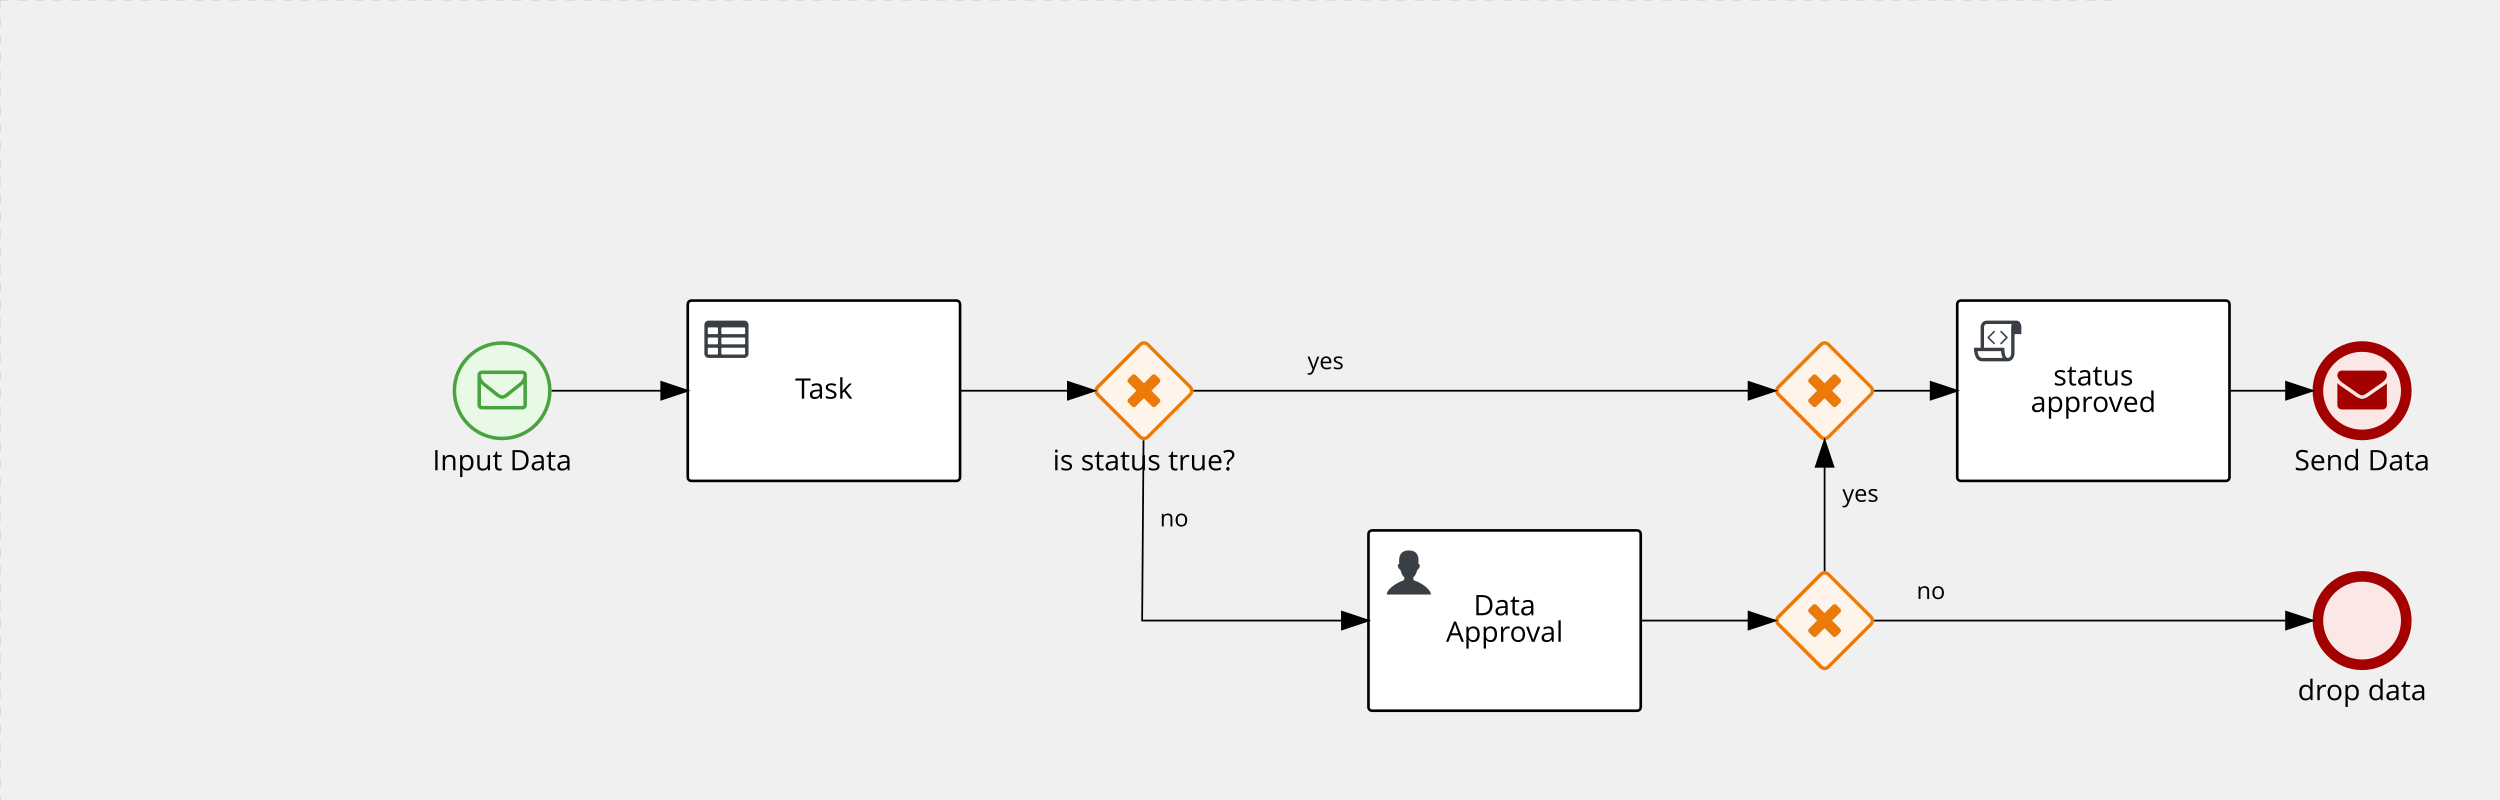
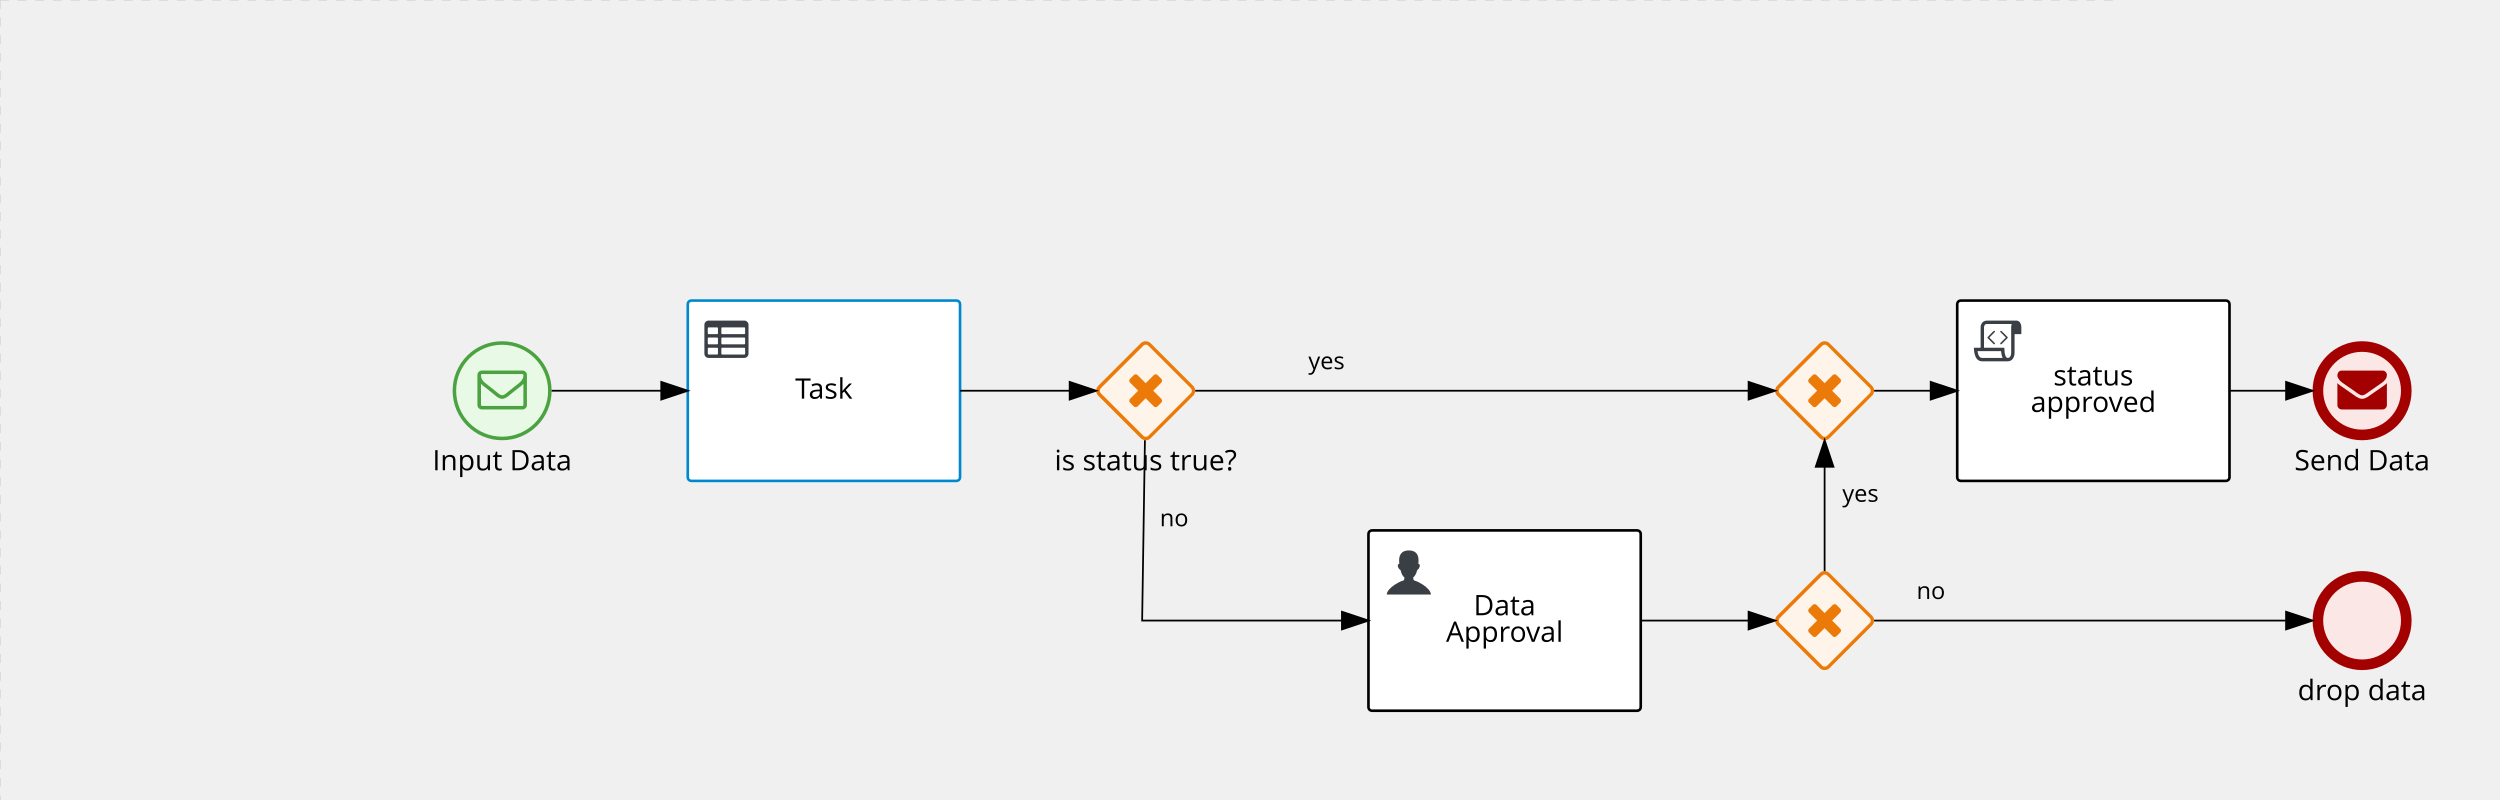
<svg xmlns="http://www.w3.org/2000/svg" version="1.1" width="1414" height="452" viewBox="0 0 1414 452">
  <defs />
  <g transform="matrix(1,0,0,1,0,0)">
    <g>
      <g>
        <g>
          <path fill="none" stroke="#d3d3d3" paint-order="fill stroke markers" d=" M 0 0 L 1200 0" stroke-miterlimit="10" stroke-opacity="0.8" stroke-dasharray="5" />
        </g>
        <g>
          <path fill="none" stroke="#d3d3d3" paint-order="fill stroke markers" d=" M 0 0 L 0 800" stroke-miterlimit="10" stroke-opacity="0.8" stroke-dasharray="5" />
        </g>
      </g>
      <g id="_7FFD2EDB-2AC2-4FF4-8EE3-169E30E03EB8" bpmn2nodeid="_7FFD2EDB-2AC2-4FF4-8EE3-169E30E03EB8" transform="matrix(1,0,0,1,1308,193)">
        <g>
          <path fill="none" stroke="none" />
        </g>
        <g transform="matrix(0.125,0,0,0.125,0,0)">
          <g transform="matrix(1,0,0,1,0,0)">
            <path fill="#fce7e7" stroke="none" id="_7FFD2EDB-2AC2-4FF4-8EE3-169E30E03EB8?shapeType=BACKGROUND" paint-order="stroke fill markers" d=" M 0 0 M 444 224 C 444 263.9 434.2 300.8 414.4 334.5 C 394.7 368.2 368 394.9 334.4 414.5 C 300.8 434.1 263.9 444 224 444 C 184.1 444 147.2 434.2 113.5 414.4 C 79.8 394.7 53.1 368 33.5 334.4 C 13.9 300.8 4 263.9 4 224 C 4 184.1 13.8 147.2 33.6 113.5 C 53.4 79.8 80.1 53.1 113.6 33.5 C 147.1 13.9 184.1 4 224 4 C 263.9 4 300.8 13.8 334.5 33.6 C 368.2 53.4 394.9 80.1 414.5 113.6 C 434.1 147.1 444 184.1 444 224 Z" />
          </g>
          <g>
            <g transform="matrix(1,0,0,1,0,0)">
              <g transform="matrix(1,0,0,1,0,0)">
                <path fill="#a30000" stroke="none" id="_7FFD2EDB-2AC2-4FF4-8EE3-169E30E03EB8?shapeType=BORDER&amp;renderType=FILL" paint-order="stroke fill markers" d=" M 0 0 M 224 0 C 100.3 0 0 100.3 0 224 C 0 347.7 100.3 448 224 448 C 347.7 448 448 347.7 448 224 C 448 100.3 347.7 0 224 0 Z M 0 0 M 224 400 C 126.8 400 48 321.2 48 224 C 48 126.8 126.8 48 224 48 C 321.2 48 400 126.8 400 224 C 400 321.2 321.2 400 224 400 Z" />
              </g>
            </g>
          </g>
          <g>
            <g transform="matrix(1,0,0,1,0,0)">
              <g transform="matrix(1,0,0,1,0,0)">
                <path fill="#a30000" stroke="none" id="_7FFD2EDB-2AC2-4FF4-8EE3-169E30E03EB8_message-throwing" paint-order="stroke fill markers" d=" M 0 0 M 336.2 189.4 L 336.2 288.7 C 336.2 294.2 334.3 298.9 330.3 302.8 C 326.4 306.7 321.7 308.7 316.2 308.7 L 132.2 308.7 C 126.7 308.7 122 306.7 118.1 302.8 C 114.2 298.9 112.2 294.2 112.2 288.7 L 112.2 189.4 C 115.9 193.5 120.1 197.1 124.8 200.3 C 155 220.8 175.7 235.2 186.9 243.4 C 191.7 246.9 195.5 249.6 198.5 251.6 C 201.4 253.5 205.4 255.5 210.3 257.6 C 215.2 259.7 219.8 260.7 224.1 260.7 L 224.3 260.7 C 228.5 260.7 233.1 259.7 238.1 257.6 C 243 255.5 247 253.5 249.9 251.6 C 252.8 249.7 256.7 246.9 261.5 243.4 C 275.6 233.2 296.4 218.8 323.7 200.3 C 328.5 197.1 332.6 193.4 336.2 189.4 Z M 0 0 M 336.2 152.7 C 336.2 159.3 334.2 165.6 330.1 171.6 C 326.1 177.6 321 182.7 314.9 187 C 283.5 208.8 264 222.3 256.4 227.6 C 255.6 228.2 253.8 229.4 251.1 231.4 C 248.4 233.4 246.2 235 244.3 236.2 C 242.4 237.4 240.4 238.8 237.8 240.3 C 235.2 241.8 232.9 242.9 230.6 243.7 C 228.3 244.5 226.2 244.8 224.4 244.8 L 224.2 244.8 C 222.3 244.8 220.2 244.4 218 243.7 C 215.8 243 213.3 241.8 210.8 240.3 C 208.2 238.8 206.1 237.4 204.3 236.2 C 202.5 235 200.2 233.4 197.5 231.4 C 194.8 229.4 193 228.2 192.2 227.6 C 184.6 222.3 173.7 214.7 159.4 204.8 C 145.1 194.9 136.6 189 133.8 187 C 128.6 183.5 123.7 178.7 119.2 172.6 C 114.7 166.5 112.3 160.8 112.3 155.5 C 112.3 149 114.1 143.6 117.5 139.3 C 120.9 135 125.9 132.8 132.3 132.8 L 316.3 132.8 C 321.7 132.8 326.4 134.7 330.4 138.7 C 334.2 142.6 336.2 147.2 336.2 152.7 Z" />
              </g>
            </g>
          </g>
        </g>
        <g transform="matrix(1,0,0,1,-10.32422,61)">
          <text fill="#000000" stroke="none" font-family="Open Sans" font-size="12pt" font-style="normal" font-weight="normal" text-decoration="normal" x="38.324" y="12" text-anchor="middle" dominant-baseline="alphabetic">Send Data</text>
        </g>
      </g>
      <g id="_F30F47C3-E1B0-42D3-9EDE-53A239567639" bpmn2nodeid="_F30F47C3-E1B0-42D3-9EDE-53A239567639" transform="matrix(1,0,0,1,1308,323)">
        <g>
          <path fill="none" stroke="none" />
        </g>
        <g transform="matrix(0.125,0,0,0.125,0,0)">
          <g transform="matrix(1,0,0,1,0,0)">
            <path fill="#fce7e7" stroke="none" id="_F30F47C3-E1B0-42D3-9EDE-53A239567639?shapeType=BACKGROUND" paint-order="stroke fill markers" d=" M 0 0 M 444 224 C 444 263.9 434.2 300.8 414.4 334.5 C 394.7 368.2 368 394.9 334.4 414.5 C 300.8 434.1 263.9 444 224 444 C 184.1 444 147.2 434.2 113.5 414.4 C 79.8 394.7 53.1 368 33.5 334.4 C 13.9 300.8 4 263.9 4 224 C 4 184.1 13.8 147.2 33.6 113.5 C 53.4 79.8 80.1 53.1 113.6 33.5 C 147.1 13.9 184.1 4 224 4 C 263.9 4 300.8 13.8 334.5 33.6 C 368.2 53.4 394.9 80.1 414.5 113.6 C 434.1 147.1 444 184.1 444 224 Z" />
          </g>
          <g>
            <g transform="matrix(1,0,0,1,0,0)">
              <g transform="matrix(1,0,0,1,0,0)">
                <path fill="#a30000" stroke="none" id="_F30F47C3-E1B0-42D3-9EDE-53A239567639?shapeType=BORDER&amp;renderType=FILL" paint-order="stroke fill markers" d=" M 0 0 M 224 0 C 100.3 0 0 100.3 0 224 C 0 347.7 100.3 448 224 448 C 347.7 448 448 347.7 448 224 C 448 100.3 347.7 0 224 0 Z M 0 0 M 224 400 C 126.8 400 48 321.2 48 224 C 48 126.8 126.8 48 224 48 C 321.2 48 400 126.8 400 224 C 400 321.2 321.2 400 224 400 Z" />
              </g>
            </g>
          </g>
        </g>
        <g transform="matrix(1,0,0,1,-8.445312,61)">
          <text fill="#000000" stroke="none" font-family="Open Sans" font-size="12pt" font-style="normal" font-weight="normal" text-decoration="normal" x="36.445" y="12" text-anchor="middle" dominant-baseline="alphabetic">drop data</text>
        </g>
      </g>
      <g id="_0ACCCE7A-A15A-4C5A-BFE4-BED9DDA628DF" bpmn2nodeid="_0ACCCE7A-A15A-4C5A-BFE4-BED9DDA628DF" transform="matrix(1,0,0,1,774,300)">
        <g>
          <path fill="none" stroke="none" />
        </g>
        <g transform="matrix(1,0,0,1,0,0)">
          <path fill="#ffffff" stroke="none" id="_0ACCCE7A-A15A-4C5A-BFE4-BED9DDA628DF?shapeType=BACKGROUND" paint-order="stroke fill markers" d=" M 2 0 L 152 0 L 152 0 A 2 2 0 0 1 154 2 L 154 100 L 154 100 A 2 2 0 0 1 152 102 L 2 102 L 2 102 A 2 2 0 0 1 0 100 L 0 2 L 0 2 A 2 2 0 0 1 2 0 Z" />
        </g>
        <g transform="matrix(1,0,0,1,0,0)">
          <path fill="none" stroke="#000000" id="_0ACCCE7A-A15A-4C5A-BFE4-BED9DDA628DF?shapeType=BORDER&amp;renderType=STROKE" paint-order="fill stroke markers" d=" M 2 0 L 152 0 L 152 0 A 2 2 0 0 1 154 2 L 154 100 L 154 100 A 2 2 0 0 1 152 102 L 2 102 L 2 102 A 2 2 0 0 1 0 100 L 0 2 L 0 2 A 2 2 0 0 1 2 0 Z" stroke-miterlimit="10" stroke-width="1.5" stroke-dasharray="" />
        </g>
        <g>
          <g transform="matrix(0.06,0,0,0.06,9.4,9.4)">
            <g transform="matrix(1,0,0,1,0,0)">
              <path fill="#393f44" stroke="none" id="_0ACCCE7A-A15A-4C5A-BFE4-BED9DDA628DF_task__LCUW__0RHb" paint-order="stroke fill markers" d=" M 0 0 M 16 445.21 C 16 440.869 18.784 431.129 22.001 424.217 C 35.768 394.64 77.283 359.28 129 333.084 C 144.516 325.224 157.347 319.964 167.807 317.174 C 171.932 316.074 175.729 314.414 176.525 313.363 C 178.894 310.234 180.914 302.908 181.727 294.5 L 182.5 286.5 L 178.507 283.455 C 166.303 274.146 154.284 251.678 148.04 226.5 C 145.611 216.707 145.056 215.462 142.984 215.158 C 141.703 214.97 138.083 212.243 134.939 209.099 C 123.233 197.393 116.891 177.376 121.44 166.49 C 123.002 162.751 128.155 159.01 131.75 159.004 C 134.448 159 134.471 158.603 132.914 138.788 C 130.927 113.496 134.279 92.265 143.132 74.076 C 152.232 55.38 167.569 42.882 189.049 36.66 C 210.203 30.532 237.797 30.532 258.951 36.66 C 300.042 48.563 318.958 83.806 314.955 141 C 314.32 150.075 313.624 157.788 313.409 158.14 C 313.194 158.493 314.575 159.073 316.479 159.43 C 328.929 161.766 330.986 177.018 321.496 196.621 C 316.903 206.109 309.357 214.508 304.817 215.185 C 303.023 215.453 302.293 217.146 299.943 226.5 C 296.659 239.567 294.474 245.305 287.948 257.995 C 282.491 268.606 273.035 281.109 268.108 284.229 L 264.871 286.278 L 265.518 292.889 C 266.345 301.33 268.639 309.871 270.877 312.837 C 272.067 314.415 275.002 315.79 280.063 317.139 C 291.069 320.075 303.617 325.274 321 334.102 C 369.815 358.891 410.848 393.758 425.032 422.5 C 429.07 430.682 432 440.232 432 445.21 L 432 448 L 224 448 L 16 448 L 16 445.21 Z" />
            </g>
          </g>
        </g>
        <g transform="matrix(1,0,0,1,4.04,13.68)">
          <g transform="matrix(0.04,0,0,0.04,63.36,69.12)">
            <g transform="matrix(1,0,0,1,0,0)">
              <path fill="none" stroke="none" />
            </g>
            <g transform="matrix(1,0,0,1,0,0)">
              <path fill="none" stroke="none" />
            </g>
          </g>
        </g>
        <g transform="matrix(1,0,0,1,43.875,36)">
          <text fill="#000000" stroke="none" font-family="Open Sans" font-size="12pt" font-style="normal" font-weight="normal" text-decoration="normal" x="33.125" y="12" text-anchor="middle" dominant-baseline="alphabetic">   Data    </text>
          <text fill="#000000" stroke="none" font-family="Open Sans" font-size="12pt" font-style="normal" font-weight="normal" text-decoration="normal" x="33.125" y="27" text-anchor="middle" dominant-baseline="alphabetic">Approval</text>
        </g>
      </g>
      <g id="_4BA3E42C-8503-43E8-83EB-BC263C9DB116" bpmn2nodeid="_4BA3E42C-8503-43E8-83EB-BC263C9DB116" transform="matrix(1,0,0,1,1004,193)">
        <g>
          <path fill="none" stroke="none" />
        </g>
        <g transform="matrix(0.125,0,0,0.125,0,0)">
          <g transform="matrix(1,0,0,1,0,0)">
            <path fill="#fef4ea" stroke="none" id="_4BA3E42C-8503-43E8-83EB-BC263C9DB116?shapeType=BACKGROUND" paint-order="stroke fill markers" d=" M 0 0 M 224.4 4.3 C 216.4 4.3 208.4 7.3 202.3 13.4 L 13.5 202.2 C 1.3 214.4 1.3 234.2 13.5 246.4 L 202.2 435.1 C 208.3 441.2 216.4 444.2 224.3 444.2 C 232.2 444.2 240.3 441.2 246.4 435.1 L 435.1 246.4 C 447.3 234.2 447.3 214.4 435.1 202.2 L 246.5 13.4 C 240.4 7.3 232.4 4.3 224.4 4.3 L 224.4 4.3 Z" />
          </g>
          <g>
            <g transform="matrix(1,0,0,1,0,0)">
              <g transform="matrix(1,0,0,1,0,0)">
                <path fill="#ec7a08" stroke="none" id="_4BA3E42C-8503-43E8-83EB-BC263C9DB116?shapeType=BORDER&amp;renderType=FILL" paint-order="stroke fill markers" d=" M 0 0 M 20.8 212.7 L 213.3 20.2 C 219.6 13.9 229.7 13.9 235.9 20.2 L 428.4 212.7 C 434.7 219 434.7 229.1 428.4 235.3 L 235.9 427.8 C 229.6 434.1 219.5 434.1 213.3 427.8 L 20.8 235.3 C 14.5 229.1 14.5 218.9 20.8 212.7 L 20.8 212.7 Z M 0 0 M 0 224 C 0 232.1 3.1 240.3 9.3 246.5 L 201.5 438.7 C 213.9 451.1 234.1 451.1 246.5 438.7 L 438.7 246.5 C 444.9 240.3 448 232.1 448 224 C 448 215.9 444.9 207.7 438.7 201.5 L 246.5 9.3 C 234.1 -3.1 213.9 -3.1 201.5 9.3 L 9.3 201.5 C 3.1 207.7 0 215.9 0 224 L 0 224 Z" />
              </g>
            </g>
          </g>
          <g>
            <g transform="matrix(1,0,0,1,0,0)">
              <g transform="matrix(1,0,0,1,0,0)">
                <path fill="#ec7a08" stroke="none" id="_4BA3E42C-8503-43E8-83EB-BC263C9DB116_exclusive" paint-order="stroke fill markers" d=" M 0 0 M 298.2 269.2 C 298.2 272.6 297.1 275.3 294.7 277.7 L 277.7 294.7 C 275.3 297.1 272.6 298.2 269.2 298.2 C 265.8 298.2 263.1 297.1 260.7 294.7 L 224 258 L 187.2 294.8 C 184.8 297.2 182.1 298.3 178.7 298.3 C 175.3 298.3 172.6 297.2 170.2 294.8 L 153.2 277.8 C 150.8 275.4 149.7 272.7 149.7 269.3 C 149.7 265.9 150.8 263.2 153.2 260.8 L 190 224 L 153.2 187.2 C 150.8 184.8 149.7 182 149.7 178.7 C 149.7 175.3 150.8 172.5 153.2 170.2 L 170.2 153.2 C 172.6 150.8 175.3 149.7 178.7 149.7 C 182.1 149.7 184.8 150.8 187.2 153.2 L 224 190 L 260.8 153.2 C 263.2 150.8 265.9 149.7 269.3 149.7 C 272.7 149.7 275.4 150.8 277.8 153.2 L 294.8 170.2 C 297.2 172.5 298.3 175.3 298.3 178.7 C 298.3 182 297.2 184.8 294.8 187.2 L 258 224 L 294.8 260.8 C 297.1 263.1 298.2 265.9 298.2 269.2 Z" />
              </g>
            </g>
          </g>
        </g>
        <g transform="matrix(1,0,0,1,28,61)" />
      </g>
-       <g id="_7D714BE1-FDC6-4D45-9A14-10B752330191" bpmn2nodeid="_7D714BE1-FDC6-4D45-9A14-10B752330191" transform="matrix(1,0,0,1,619,193)">
-         <g>
-           <path fill="none" stroke="none" />
-         </g>
-         <g transform="matrix(0.125,0,0,0.125,0,0)">
-           <g transform="matrix(1,0,0,1,0,0)">
-             <path fill="#fef4ea" stroke="none" id="_7D714BE1-FDC6-4D45-9A14-10B752330191?shapeType=BACKGROUND" paint-order="stroke fill markers" d=" M 0 0 M 224.4 4.3 C 216.4 4.3 208.4 7.3 202.3 13.4 L 13.5 202.2 C 1.3 214.4 1.3 234.2 13.5 246.4 L 202.2 435.1 C 208.3 441.2 216.4 444.2 224.3 444.2 C 232.2 444.2 240.3 441.2 246.4 435.1 L 435.1 246.4 C 447.3 234.2 447.3 214.4 435.1 202.2 L 246.5 13.4 C 240.4 7.3 232.4 4.3 224.4 4.3 L 224.4 4.3 Z" />
-           </g>
-           <g>
-             <g transform="matrix(1,0,0,1,0,0)">
-               <g transform="matrix(1,0,0,1,0,0)">
-                 <path fill="#ec7a08" stroke="none" id="_7D714BE1-FDC6-4D45-9A14-10B752330191?shapeType=BORDER&amp;renderType=FILL" paint-order="stroke fill markers" d=" M 0 0 M 20.8 212.7 L 213.3 20.2 C 219.6 13.9 229.7 13.9 235.9 20.2 L 428.4 212.7 C 434.7 219 434.7 229.1 428.4 235.3 L 235.9 427.8 C 229.6 434.1 219.5 434.1 213.3 427.8 L 20.8 235.3 C 14.5 229.1 14.5 218.9 20.8 212.7 L 20.8 212.7 Z M 0 0 M 0 224 C 0 232.1 3.1 240.3 9.3 246.5 L 201.5 438.7 C 213.9 451.1 234.1 451.1 246.5 438.7 L 438.7 246.5 C 444.9 240.3 448 232.1 448 224 C 448 215.9 444.9 207.7 438.7 201.5 L 246.5 9.3 C 234.1 -3.1 213.9 -3.1 201.5 9.3 L 9.3 201.5 C 3.1 207.7 0 215.9 0 224 L 0 224 Z" />
-               </g>
-             </g>
-           </g>
-           <g>
-             <g transform="matrix(1,0,0,1,0,0)">
-               <g transform="matrix(1,0,0,1,0,0)">
-                 <path fill="#ec7a08" stroke="none" id="_7D714BE1-FDC6-4D45-9A14-10B752330191_exclusive" paint-order="stroke fill markers" d=" M 0 0 M 298.2 269.2 C 298.2 272.6 297.1 275.3 294.7 277.7 L 277.7 294.7 C 275.3 297.1 272.6 298.2 269.2 298.2 C 265.8 298.2 263.1 297.1 260.7 294.7 L 224 258 L 187.2 294.8 C 184.8 297.2 182.1 298.3 178.7 298.3 C 175.3 298.3 172.6 297.2 170.2 294.8 L 153.2 277.8 C 150.8 275.4 149.7 272.7 149.7 269.3 C 149.7 265.9 150.8 263.2 153.2 260.8 L 190 224 L 153.2 187.2 C 150.8 184.8 149.7 182 149.7 178.7 C 149.7 175.3 150.8 172.5 153.2 170.2 L 170.2 153.2 C 172.6 150.8 175.3 149.7 178.7 149.7 C 182.1 149.7 184.8 150.8 187.2 153.2 L 224 190 L 260.8 153.2 C 263.2 150.8 265.9 149.7 269.3 149.7 C 272.7 149.7 275.4 150.8 277.8 153.2 L 294.8 170.2 C 297.2 172.5 298.3 175.3 298.3 178.7 C 298.3 182 297.2 184.8 294.8 187.2 L 258 224 L 294.8 260.8 C 297.1 263.1 298.2 265.9 298.2 269.2 Z" />
-               </g>
-             </g>
-           </g>
-         </g>
-         <g transform="matrix(1,0,0,1,-23.55859,61)">
-           <text fill="#000000" stroke="none" font-family="Open Sans" font-size="12pt" font-style="normal" font-weight="normal" text-decoration="normal" x="51.559" y="12" text-anchor="middle" dominant-baseline="alphabetic">is status true?</text>
-         </g>
-       </g>
      <g id="_3F016D47-5B7A-47CF-A874-85C35C5CE3A6" bpmn2nodeid="_3F016D47-5B7A-47CF-A874-85C35C5CE3A6" transform="matrix(1,0,0,1,256,193)">
        <g>
          <path fill="none" stroke="none" />
        </g>
        <g transform="matrix(0.125,0,0,0.125,0,0)">
          <g transform="matrix(1,0,0,1,0,0)">
            <path fill="#e8fae6" stroke="none" id="_3F016D47-5B7A-47CF-A874-85C35C5CE3A6?shapeType=BACKGROUND" paint-order="stroke fill markers" d=" M 0 0 M 444 224 C 444 263.9 434.2 300.8 414.4 334.5 C 394.7 368.2 368 394.9 334.4 414.5 C 300.8 434.1 263.9 444 224 444 C 184.1 444 147.2 434.2 113.5 414.4 C 79.8 394.7 53.1 368 33.5 334.4 C 13.9 300.8 4 263.9 4 224 C 4 184.1 13.8 147.2 33.6 113.5 C 53.4 79.8 80.1 53.1 113.6 33.5 C 147.1 13.9 184.1 4 224 4 C 263.9 4 300.8 13.8 334.5 33.6 C 368.2 53.4 394.9 80.1 414.5 113.6 C 434.1 147.1 444 184.1 444 224 Z" />
          </g>
          <g>
            <g transform="matrix(1,0,0,1,0,0)">
              <g transform="matrix(1,0,0,1,0,0)">
                <path fill="#4aa241" stroke="none" id="_3F016D47-5B7A-47CF-A874-85C35C5CE3A6?shapeType=BORDER&amp;renderType=FILL" paint-order="stroke fill markers" d=" M 0 0 M 224 0 C 100.3 0 0 100.3 0 224 C 0 347.7 100.3 448 224 448 C 347.7 448 448 347.7 448 224 C 448 100.3 347.7 0 224 0 Z M 0 0 M 224 432 C 109.1 432 16 338.9 16 224 C 16 109.1 109.1 16 224 16 C 338.9 16 432 109.1 432 224 C 432 338.9 338.9 432 224 432 Z" />
              </g>
            </g>
          </g>
          <g>
            <g transform="matrix(1,0,0,1,0,0)">
              <g transform="matrix(1,0,0,1,0,0)">
                <path fill="#4aa241" stroke="none" id="_3F016D47-5B7A-47CF-A874-85C35C5CE3A6_message-catching" paint-order="stroke fill markers" d=" M 0 0 M 320.2 288.7 L 320.2 192.7 C 317.6 195.7 314.7 198.5 311.6 200.9 C 289.2 218.1 271.5 232.1 258.4 243.1 C 254.2 246.7 250.7 249.5 248 251.5 C 245.3 253.5 241.8 255.5 237.2 257.6 C 232.6 259.7 228.4 260.7 224.4 260.7 L 224.2 260.7 C 220.2 260.7 216 259.7 211.4 257.6 C 206.8 255.5 203.2 253.5 200.6 251.5 C 197.9 249.5 194.5 246.7 190.2 243.1 C 177.1 232.1 159.3 218 137 200.9 C 133.9 198.4 131.1 195.7 128.4 192.7 L 128.4 288.7 C 128.4 289.8 128.8 290.7 129.6 291.5 C 130.4 292.3 131.4 292.7 132.4 292.7 L 316.4 292.7 C 317.5 292.7 318.4 292.3 319.2 291.5 C 319.9 290.7 320.2 289.8 320.2 288.7 Z M 0 0 M 320.2 152.7 C 320.2 151.6 319.8 150.7 319 149.9 C 318.2 149.1 317.3 148.7 316.2 148.7 L 316.2 148.7 L 132.2 148.7 C 131.1 148.7 130.2 149.1 129.4 149.9 C 128.6 150.7 128.2 151.6 128.2 152.7 C 128.2 166.7 134.3 178.5 146.6 188.2 C 162.7 200.9 179.4 214.1 196.7 227.8 C 197.2 228.2 198.6 229.5 201.1 231.5 C 203.6 233.6 205.5 235.1 206.9 236.2 C 208.3 237.3 210.1 238.6 212.5 240.1 C 214.9 241.6 216.9 242.8 218.8 243.5 C 220.7 244.3 222.5 244.6 224.2 244.6 L 224.4 244.6 C 226 244.6 227.8 244.2 229.8 243.5 C 231.8 242.8 233.8 241.6 236.1 240.1 C 238.4 238.6 240.3 237.2 241.7 236.2 C 243.1 235.1 245.1 233.6 247.5 231.5 C 249.9 229.4 251.4 228.3 251.9 227.8 C 269.3 214 285.9 200.9 302 188.2 C 306.5 184.6 310.7 179.8 314.6 173.7 C 318.5 167.7 320.4 162.2 320.4 157.3 L 320.4 154.2 L 320.4 152.7 Z M 0 0 M 336.2 152.7 L 336.2 288.7 C 336.2 294.2 334.3 298.9 330.3 302.8 C 326.4 306.7 321.7 308.7 316.2 308.7 L 132.2 308.7 C 126.7 308.7 122 306.7 118.1 302.8 C 114.2 298.9 112.2 294.2 112.2 288.7 L 112.2 152.7 C 112.2 147.2 114.2 142.5 118.1 138.6 C 122 134.7 126.7 132.7 132.2 132.7 L 316.2 132.7 C 321.7 132.7 326.4 134.6 330.3 138.6 C 334.2 142.6 336.2 147.2 336.2 152.7 Z" />
              </g>
            </g>
          </g>
        </g>
        <g transform="matrix(1,0,0,1,-11.41016,61)">
          <text fill="#000000" stroke="none" font-family="Open Sans" font-size="12pt" font-style="normal" font-weight="normal" text-decoration="normal" x="39.41" y="12" text-anchor="middle" dominant-baseline="alphabetic">Input Data</text>
        </g>
      </g>
      <g id="_C95500E9-4D2B-4964-830D-E5BC28714505" bpmn2nodeid="_C95500E9-4D2B-4964-830D-E5BC28714505" transform="matrix(1,0,0,1,1004,323)">
        <g>
          <path fill="none" stroke="none" />
        </g>
        <g transform="matrix(0.125,0,0,0.125,0,0)">
          <g transform="matrix(1,0,0,1,0,0)">
            <path fill="#fef4ea" stroke="none" id="_C95500E9-4D2B-4964-830D-E5BC28714505?shapeType=BACKGROUND" paint-order="stroke fill markers" d=" M 0 0 M 224.4 4.3 C 216.4 4.3 208.4 7.3 202.3 13.4 L 13.5 202.2 C 1.3 214.4 1.3 234.2 13.5 246.4 L 202.2 435.1 C 208.3 441.2 216.4 444.2 224.3 444.2 C 232.2 444.2 240.3 441.2 246.4 435.1 L 435.1 246.4 C 447.3 234.2 447.3 214.4 435.1 202.2 L 246.5 13.4 C 240.4 7.3 232.4 4.3 224.4 4.3 L 224.4 4.3 Z" />
          </g>
          <g>
            <g transform="matrix(1,0,0,1,0,0)">
              <g transform="matrix(1,0,0,1,0,0)">
                <path fill="#ec7a08" stroke="none" id="_C95500E9-4D2B-4964-830D-E5BC28714505?shapeType=BORDER&amp;renderType=FILL" paint-order="stroke fill markers" d=" M 0 0 M 20.8 212.7 L 213.3 20.2 C 219.6 13.9 229.7 13.9 235.9 20.2 L 428.4 212.7 C 434.7 219 434.7 229.1 428.4 235.3 L 235.9 427.8 C 229.6 434.1 219.5 434.1 213.3 427.8 L 20.8 235.3 C 14.5 229.1 14.5 218.9 20.8 212.7 L 20.8 212.7 Z M 0 0 M 0 224 C 0 232.1 3.1 240.3 9.3 246.5 L 201.5 438.7 C 213.9 451.1 234.1 451.1 246.5 438.7 L 438.7 246.5 C 444.9 240.3 448 232.1 448 224 C 448 215.9 444.9 207.7 438.7 201.5 L 246.5 9.3 C 234.1 -3.1 213.9 -3.1 201.5 9.3 L 9.3 201.5 C 3.1 207.7 0 215.9 0 224 L 0 224 Z" />
              </g>
            </g>
          </g>
          <g>
            <g transform="matrix(1,0,0,1,0,0)">
              <g transform="matrix(1,0,0,1,0,0)">
                <path fill="#ec7a08" stroke="none" id="_C95500E9-4D2B-4964-830D-E5BC28714505_exclusive" paint-order="stroke fill markers" d=" M 0 0 M 298.2 269.2 C 298.2 272.6 297.1 275.3 294.7 277.7 L 277.7 294.7 C 275.3 297.1 272.6 298.2 269.2 298.2 C 265.8 298.2 263.1 297.1 260.7 294.7 L 224 258 L 187.2 294.8 C 184.8 297.2 182.1 298.3 178.7 298.3 C 175.3 298.3 172.6 297.2 170.2 294.8 L 153.2 277.8 C 150.8 275.4 149.7 272.7 149.7 269.3 C 149.7 265.9 150.8 263.2 153.2 260.8 L 190 224 L 153.2 187.2 C 150.8 184.8 149.7 182 149.7 178.7 C 149.7 175.3 150.8 172.5 153.2 170.2 L 170.2 153.2 C 172.6 150.8 175.3 149.7 178.7 149.7 C 182.1 149.7 184.8 150.8 187.2 153.2 L 224 190 L 260.8 153.2 C 263.2 150.8 265.9 149.7 269.3 149.7 C 272.7 149.7 275.4 150.8 277.8 153.2 L 294.8 170.2 C 297.2 172.5 298.3 175.3 298.3 178.7 C 298.3 182 297.2 184.8 294.8 187.2 L 258 224 L 294.8 260.8 C 297.1 263.1 298.2 265.9 298.2 269.2 Z" />
              </g>
            </g>
          </g>
        </g>
        <g transform="matrix(1,0,0,1,28,61)" />
      </g>
      <g id="_B7D5506A-A8CE-4A4D-9ECF-B8E405ED5888" bpmn2nodeid="_B7D5506A-A8CE-4A4D-9ECF-B8E405ED5888" transform="matrix(1,0,0,1,1107,170)">
        <g>
          <path fill="none" stroke="none" />
        </g>
        <g transform="matrix(1,0,0,1,0,0)">
          <path fill="#ffffff" stroke="none" id="_B7D5506A-A8CE-4A4D-9ECF-B8E405ED5888?shapeType=BACKGROUND" paint-order="stroke fill markers" d=" M 2 0 L 152 0 L 152 0 A 2 2 0 0 1 154 2 L 154 100 L 154 100 A 2 2 0 0 1 152 102 L 2 102 L 2 102 A 2 2 0 0 1 0 100 L 0 2 L 0 2 A 2 2 0 0 1 2 0 Z" />
        </g>
        <g transform="matrix(1,0,0,1,0,0)">
          <path fill="none" stroke="#000000" id="_B7D5506A-A8CE-4A4D-9ECF-B8E405ED5888?shapeType=BORDER&amp;renderType=STROKE" paint-order="fill stroke markers" d=" M 2 0 L 152 0 L 152 0 A 2 2 0 0 1 154 2 L 154 100 L 154 100 A 2 2 0 0 1 152 102 L 2 102 L 2 102 A 2 2 0 0 1 0 100 L 0 2 L 0 2 A 2 2 0 0 1 2 0 Z" stroke-miterlimit="10" stroke-width="1.5" stroke-dasharray="" />
        </g>
        <g>
          <g transform="matrix(0.06,0,0,0.06,9.4,9.4)">
            <g transform="matrix(1,0,0,1,0,0)">
              <path fill="#393f44" stroke="none" id="_B7D5506A-A8CE-4A4D-9ECF-B8E405ED5888_task__XY5j__chrA" paint-order="stroke fill markers" d=" M 0 0 M 197.3 130.2 C 194.4 127.3 189.6 127.3 186.7 130.2 L 130.2 186.7 C 127.3 189.6 127.3 194.4 130.2 197.3 L 186.7 253.8 C 188.1 255.3 190.1 256 192 256 C 193.9 256 195.9 255.3 197.3 253.7 C 200.2 250.8 200.2 246 197.3 243.1 L 146.2 192 L 197.3 140.8 C 200.2 137.9 200.2 133.1 197.3 130.2 Z" />
            </g>
            <g transform="matrix(1,0,0,1,0,0)">
              <path fill="#393f44" stroke="none" id="_B7D5506A-A8CE-4A4D-9ECF-B8E405ED5888_task__XY5j__dA0J" paint-order="stroke fill markers" d=" M 0 0 M 261.3 130.2 C 258.4 127.3 253.6 127.3 250.7 130.2 C 247.8 133.1 247.8 137.9 250.7 140.8 L 301.8 191.9 L 250.7 243 C 247.8 245.9 247.8 250.7 250.7 253.6 C 252.1 255.3 254.1 256 256 256 C 257.9 256 259.9 255.3 261.3 253.8 L 317.8 197.3 C 320.7 194.4 320.7 189.6 317.8 186.7 L 261.3 130.2 Z" />
            </g>
            <g transform="matrix(1,0,0,1,0,0)">
              <path fill="#393f44" stroke="none" id="_B7D5506A-A8CE-4A4D-9ECF-B8E405ED5888_task__XY5j__hF24" paint-order="stroke fill markers" d=" M 0 0 M 400 32 C 400 32 152.8 32 128 32 C 62 32 64 96 64 96 L 64 288 L 1 288 C 1 288 -4 416 78 416 L 320 416 C 368 416 384 368 384 336 C 384 314.2 384 224.4 384 160 L 448 160 L 448 96 C 448 96 449 32 400 32 Z M 0 0 M 78 383.9 C 68.5 383.9 61.6 381.1 55.5 374.9 C 43.4 362.4 37.5 339.6 34.9 320 L 256.9 320 C 257.1 322.7 257.3 325.4 257.6 328.2 C 260 351.6 264.7 370.1 271.9 383.9 L 78 383.9 L 78 383.9 Z M 0 0 M 352 336 C 352 345.9 349.6 360.3 342.9 371 C 337.2 380.1 330.4 384 320 384 C 285 384 288 288 288 288 L 96 288 L 96 96 L 96 95.9 L 96 95.1 C 96 90.6 97.6 78.3 104.7 71.2 C 106.5 69.4 111.9 64 128 64 L 356.5 64 C 354.4 72.8 352.8 81.8 352.2 89.9 C 352.2 90.5 352.1 91.1 352.1 91.7 C 352.1 92 352.1 92.3 352.1 92.6 C 352 94.8 352 96 352 96 L 352 160 L 352 336 Z" />
            </g>
          </g>
        </g>
        <g transform="matrix(1,0,0,1,41.57031,36)">
          <text fill="#000000" stroke="none" font-family="Open Sans" font-size="12pt" font-style="normal" font-weight="normal" text-decoration="normal" x="35.43" y="12" text-anchor="middle" dominant-baseline="alphabetic">  status    </text>
          <text fill="#000000" stroke="none" font-family="Open Sans" font-size="12pt" font-style="normal" font-weight="normal" text-decoration="normal" x="35.43" y="27" text-anchor="middle" dominant-baseline="alphabetic">approved</text>
        </g>
      </g>
-       <g id="_ED3A57F1-708C-4131-9D55-6BB7EA6694B7" bpmn2nodeid="_ED3A57F1-708C-4131-9D55-6BB7EA6694B7">
-         <g>
-           <path fill="none" stroke="#000000" paint-order="fill stroke markers" d=" M 675 221 L 989 221" stroke-miterlimit="10" stroke-dasharray="" />
-         </g>
-         <g transform="matrix(1,0,0,1,675,221)" />
-         <g transform="matrix(6.123233995736766e-17,1,-1,6.123233995736766e-17,1004,216)">
-           <path fill="#000000" stroke="#000000" paint-order="fill stroke markers" d=" M 10 15 L 0 15 L 5 0 Z" stroke-miterlimit="10" stroke-dasharray="" />
-         </g>
-         <g transform="matrix(1,0,0,1,739.5,200)">
-           <text fill="#000000" stroke="none" font-family="Open Sans" font-size="10pt" font-style="normal" font-weight="normal" text-decoration="normal" x="0" y="8.8" text-anchor="start" dominant-baseline="alphabetic">yes                                                    </text>
-         </g>
-       </g>
      <g id="_04ADD3C6-50E1-4BE9-B719-D32C6294806F" bpmn2nodeid="_04ADD3C6-50E1-4BE9-B719-D32C6294806F">
        <g>
          <path fill="none" stroke="#000000" paint-order="fill stroke markers" d=" M 1060 221 L 1092 221" stroke-miterlimit="10" stroke-dasharray="" />
        </g>
        <g transform="matrix(1,0,0,1,1060,221)" />
        <g transform="matrix(6.123233995736766e-17,1,-1,6.123233995736766e-17,1107,216)">
          <path fill="#000000" stroke="#000000" paint-order="fill stroke markers" d=" M 10 15 L 0 15 L 5 0 Z" stroke-miterlimit="10" stroke-dasharray="" />
        </g>
        <g transform="matrix(1,0,0,1,1060,211)" />
      </g>
      <g id="_43D2697E-256C-471F-975D-266EC077151C" bpmn2nodeid="_43D2697E-256C-471F-975D-266EC077151C">
        <g>
          <path fill="none" stroke="#000000" paint-order="fill stroke markers" d=" M 1261 221 L 1293 221" stroke-miterlimit="10" stroke-dasharray="" />
        </g>
        <g transform="matrix(1,0,0,1,1261,221)" />
        <g transform="matrix(6.123233995736766e-17,1,-1,6.123233995736766e-17,1308,216)">
          <path fill="#000000" stroke="#000000" paint-order="fill stroke markers" d=" M 10 15 L 0 15 L 5 0 Z" stroke-miterlimit="10" stroke-dasharray="" />
        </g>
        <g transform="matrix(1,0,0,1,1261,211)" />
-       </g>
-       <g id="_13829C5D-6687-448C-8FBC-A3E9D79DA650" bpmn2nodeid="_13829C5D-6687-448C-8FBC-A3E9D79DA650">
-         <g>
-           <path fill="none" stroke="#000000" paint-order="fill stroke markers" d=" M 646.784 249 L 645.997 351 L 759 351" stroke-miterlimit="10" stroke-dasharray="" />
-         </g>
-         <g transform="matrix(1,0,0,1,646.784,249)" />
-         <g transform="matrix(6.123233995736766e-17,1,-1,6.123233995736766e-17,774,346)">
-           <path fill="#000000" stroke="#000000" paint-order="fill stroke markers" d=" M 10 15 L 0 15 L 5 0 Z" stroke-miterlimit="10" stroke-dasharray="" />
-         </g>
-         <g transform="matrix(1,0,0,1,655.9968,288.9229)">
-           <text fill="#000000" stroke="none" font-family="Open Sans" font-size="10pt" font-style="normal" font-weight="normal" text-decoration="normal" x="0" y="8.8" text-anchor="start" dominant-baseline="alphabetic">no                         </text>
-         </g>
      </g>
      <g id="_34BC5B52-E67D-4DC7-839F-965856AE740B" bpmn2nodeid="_34BC5B52-E67D-4DC7-839F-965856AE740B">
        <g>
          <path fill="none" stroke="#000000" paint-order="fill stroke markers" d=" M 928 351 L 989 351" stroke-miterlimit="10" stroke-dasharray="" />
        </g>
        <g transform="matrix(1,0,0,1,928,351)" />
        <g transform="matrix(6.123233995736766e-17,1,-1,6.123233995736766e-17,1004,346)">
          <path fill="#000000" stroke="#000000" paint-order="fill stroke markers" d=" M 10 15 L 0 15 L 5 0 Z" stroke-miterlimit="10" stroke-dasharray="" />
        </g>
        <g transform="matrix(1,0,0,1,928,341)" />
      </g>
      <g id="_D22E0069-479F-43B1-A29E-C374BB81305D" bpmn2nodeid="_D22E0069-479F-43B1-A29E-C374BB81305D">
        <g>
          <path fill="none" stroke="#000000" paint-order="fill stroke markers" d=" M 1032 323 L 1032 264" stroke-miterlimit="10" stroke-dasharray="" />
        </g>
        <g transform="matrix(1,0,0,1,1032,323)" />
        <g transform="matrix(1,0,0,1,1027,249)">
          <path fill="#000000" stroke="#000000" paint-order="fill stroke markers" d=" M 10 15 L 0 15 L 5 0 Z" stroke-miterlimit="10" stroke-dasharray="" />
        </g>
        <g transform="matrix(1,0,0,1,1042,275)">
          <text fill="#000000" stroke="none" font-family="Open Sans" font-size="10pt" font-style="normal" font-weight="normal" text-decoration="normal" x="0" y="8.8" text-anchor="start" dominant-baseline="alphabetic">yes               </text>
        </g>
      </g>
      <g id="_9077153C-AC03-4AF1-98F4-CF5B2457B1C2" bpmn2nodeid="_9077153C-AC03-4AF1-98F4-CF5B2457B1C2">
        <g>
          <path fill="none" stroke="#000000" paint-order="fill stroke markers" d=" M 1060 351 L 1293 351" stroke-miterlimit="10" stroke-dasharray="" />
        </g>
        <g transform="matrix(1,0,0,1,1060,351)" />
        <g transform="matrix(6.123233995736766e-17,1,-1,6.123233995736766e-17,1308,346)">
          <path fill="#000000" stroke="#000000" paint-order="fill stroke markers" d=" M 10 15 L 0 15 L 5 0 Z" stroke-miterlimit="10" stroke-dasharray="" />
        </g>
        <g transform="matrix(1,0,0,1,1084,330)">
          <text fill="#000000" stroke="none" font-family="Open Sans" font-size="10pt" font-style="normal" font-weight="normal" text-decoration="normal" x="0" y="8.8" text-anchor="start" dominant-baseline="alphabetic">no                                                     </text>
        </g>
      </g>
      <g transform="matrix(1,0,0,1,1308,193)" />
      <g transform="matrix(1,0,0,1,1308,323)" />
      <g transform="matrix(1,0,0,1,774,300)" />
      <g transform="matrix(1,0,0,1,1004,193)" />
-       <g transform="matrix(1,0,0,1,619,193)" />
      <g transform="matrix(1,0,0,1,256,193)" />
      <g transform="matrix(1,0,0,1,1004,323)" />
      <g transform="matrix(1,0,0,1,1107,170)" />
      <g id="_580ECC4E-C288-42BF-BFD7-B6676183301F" bpmn2nodeid="_580ECC4E-C288-42BF-BFD7-B6676183301F" transform="matrix(1,0,0,1,389,170)">
        <g>
          <path fill="none" stroke="none" />
        </g>
        <g transform="matrix(1,0,0,1,0,0)">
          <path fill="#ffffff" stroke="none" id="_580ECC4E-C288-42BF-BFD7-B6676183301F?shapeType=BACKGROUND" paint-order="stroke fill markers" d=" M 2 0 L 152 0 L 152 0 A 2 2 0 0 1 154 2 L 154 100 L 154 100 A 2 2 0 0 1 152 102 L 2 102 L 2 102 A 2 2 0 0 1 0 100 L 0 2 L 0 2 A 2 2 0 0 1 2 0 Z" />
        </g>
        <g transform="matrix(1,0,0,1,0,0)">
-           <path fill="none" stroke="rgb(0,0,0)" id="_580ECC4E-C288-42BF-BFD7-B6676183301F?shapeType=BORDER&amp;renderType=STROKE" paint-order="fill stroke markers" d=" M 2 0 L 152 0 L 152 0 A 2 2 0 0 1 154 2 L 154 100 L 154 100 A 2 2 0 0 1 152 102 L 2 102 L 2 102 A 2 2 0 0 1 0 100 L 0 2 L 0 2 A 2 2 0 0 1 2 0 Z" stroke-miterlimit="10" stroke-width="1.5" stroke-dasharray="" />
+           <path fill="none" stroke="rgb(0,136,206)" id="_580ECC4E-C288-42BF-BFD7-B6676183301F?shapeType=BORDER&amp;renderType=STROKE" paint-order="fill stroke markers" d=" M 2 0 L 152 0 L 152 0 A 2 2 0 0 1 154 2 L 154 100 L 154 100 A 2 2 0 0 1 152 102 L 2 102 L 2 102 A 2 2 0 0 1 0 100 L 0 2 L 0 2 A 2 2 0 0 1 2 0 Z" stroke-miterlimit="10" stroke-width="1.5" stroke-dasharray="" />
        </g>
        <g>
          <g transform="matrix(0.06,0,0,0.06,9.4,9.4)">
            <g transform="matrix(1,0,0,1,0,0)">
              <path fill="#393f44" stroke="none" id="_580ECC4E-C288-42BF-BFD7-B6676183301F_task__q2XS__BmNF" paint-order="stroke fill markers" d=" M 0 0 M 128 344 L 128 296 C 128 293.7 127.2 291.8 125.8 290.2 C 124.4 288.6 122.4 288 120 288 L 40 288 C 37.7 288 35.8 288.8 34.2 290.2 C 32.6 291.6 32 293.7 32 296 L 32 344 C 32 346.3 32.8 348.2 34.2 349.8 C 35.6 351.4 37.6 352 40 352 L 120 352 C 122.3 352 124.2 351.2 125.8 349.8 C 127.4 348.4 128 346.3 128 344 Z M 0 0 M 128 248 L 128 200 C 128 197.7 127.2 195.8 125.8 194.2 C 124.4 192.6 122.4 192 120 192 L 40 192 C 37.7 192 35.8 192.8 34.2 194.2 C 32.6 195.6 32 197.7 32 200 L 32 248 C 32 250.3 32.8 252.2 34.2 253.8 C 35.6 255.4 37.6 256 40 256 L 120 256 C 122.3 256 124.2 255.2 125.8 253.8 C 127.4 252.4 128 250.3 128 248 Z M 0 0 M 376 352 C 378.3 352 380.2 351.2 381.8 349.8 C 383.4 348.4 384 346.4 384 344 L 384 296 C 384 293.7 383.2 291.8 381.8 290.2 C 380.4 288.6 378.4 288 376 288 L 168 288 C 165.7 288 163.8 288.8 162.2 290.2 C 160.6 291.6 160 293.6 160 296 L 160 344 C 160 346.3 160.8 348.2 162.2 349.8 C 163.6 351.4 165.6 352 168 352 L 376 352 Z M 0 0 M 128 152 L 128 104 C 128 101.7 127.2 99.8 125.8 98.2 C 124.4 96.6 122.3 96 120 96 L 40 96 C 37.7 96 35.8 96.8 34.2 98.2 C 32.6 99.6 32 101.7 32 104 L 32 152 C 32 154.3 32.8 156.2 34.2 157.8 C 35.6 159.4 37.6 160 40 160 L 120 160 C 122.3 160 124.2 159.2 125.8 157.8 C 127.4 156.4 128 154.3 128 152 Z M 0 0 M 376 256 C 378.3 256 380.2 255.2 381.8 253.8 C 383.4 252.4 384 250.4 384 248 L 384 200 C 384 197.7 383.2 195.8 381.8 194.2 C 380.4 192.6 378.4 192 376 192 L 168 192 C 165.7 192 163.8 192.8 162.2 194.2 C 160.6 195.6 160 197.6 160 200 L 160 248 C 160 250.3 160.8 252.2 162.2 253.8 C 163.6 255.4 165.6 256 168 256 L 376 256 Z M 0 0 M 376 160 C 378.3 160 380.2 159.2 381.8 157.8 C 383.4 156.4 384 154.4 384 152 L 384 104 C 384 101.7 383.2 99.8 381.8 98.2 C 380.4 96.6 378.3 96 376 96 L 168 96 C 165.7 96 163.8 96.8 162.2 98.2 C 160.6 99.6 160 101.6 160 104 L 160 152 C 160 154.3 160.8 156.2 162.2 157.8 C 163.6 159.4 165.6 160 168 160 L 376 160 Z M 0 0 M 416 72 L 416 344 C 416 355 412.1 364.4 404.2 372.2 C 396.3 380 387 384 376 384 L 40 384 C 29 384 19.6 380.1 11.8 372.2 C 4 364.3 0 355 0 344 L 0 72 C 0 61 3.9 51.6 11.8 43.8 C 19.7 36 29 32 40 32 L 376 32 C 387 32 396.4 35.9 404.2 43.8 C 412 51.7 416 61 416 72 Z" />
            </g>
          </g>
        </g>
        <g transform="matrix(1,0,0,1,60.75,43.5)">
          <text fill="#000000" stroke="none" font-family="Open Sans" font-size="12pt" font-style="normal" font-weight="normal" text-decoration="normal" x="16.25" y="12" text-anchor="middle" dominant-baseline="alphabetic">Task</text>
        </g>
      </g>
      <g id="_24E4818D-933D-472E-B271-3B1FA65C244E" bpmn2nodeid="_24E4818D-933D-472E-B271-3B1FA65C244E">
        <g>
          <path fill="none" stroke="#000000" paint-order="fill stroke markers" d=" M 312 221 L 374 221" stroke-miterlimit="10" stroke-dasharray="" />
        </g>
        <g transform="matrix(1,0,0,1,312,221)" />
        <g transform="matrix(6.123233995736766e-17,1,-1,6.123233995736766e-17,389,216)">
          <path fill="#000000" stroke="#000000" paint-order="fill stroke markers" d=" M 10 15 L 0 15 L 5 0 Z" stroke-miterlimit="10" stroke-dasharray="" />
        </g>
        <g transform="matrix(1,0,0,1,312,211)" />
      </g>
+       <g id="_7D714BE1-FDC6-4D45-9A14-10B752330191" bpmn2nodeid="_7D714BE1-FDC6-4D45-9A14-10B752330191" transform="matrix(1,0,0,1,620,193)">
+         <g>
+           <path fill="none" stroke="none" />
+         </g>
+         <g transform="matrix(0.125,0,0,0.125,0,0)">
+           <g transform="matrix(1,0,0,1,0,0)">
+             <path fill="#fef4ea" stroke="none" id="_7D714BE1-FDC6-4D45-9A14-10B752330191?shapeType=BACKGROUND" paint-order="stroke fill markers" d=" M 0 0 M 224.4 4.3 C 216.4 4.3 208.4 7.3 202.3 13.4 L 13.5 202.2 C 1.3 214.4 1.3 234.2 13.5 246.4 L 202.2 435.1 C 208.3 441.2 216.4 444.2 224.3 444.2 C 232.2 444.2 240.3 441.2 246.4 435.1 L 435.1 246.4 C 447.3 234.2 447.3 214.4 435.1 202.2 L 246.5 13.4 C 240.4 7.3 232.4 4.3 224.4 4.3 L 224.4 4.3 Z" />
+           </g>
+           <g>
+             <g transform="matrix(1,0,0,1,0,0)">
+               <g transform="matrix(1,0,0,1,0,0)">
+                 <path fill="rgb(236,122,8)" stroke="none" id="_7D714BE1-FDC6-4D45-9A14-10B752330191?shapeType=BORDER&amp;renderType=FILL" paint-order="stroke fill markers" d=" M 0 0 M 20.8 212.7 L 213.3 20.2 C 219.6 13.9 229.7 13.9 235.9 20.2 L 428.4 212.7 C 434.7 219 434.7 229.1 428.4 235.3 L 235.9 427.8 C 229.6 434.1 219.5 434.1 213.3 427.8 L 20.8 235.3 C 14.5 229.1 14.5 218.9 20.8 212.7 L 20.8 212.7 Z M 0 0 M 0 224 C 0 232.1 3.1 240.3 9.3 246.5 L 201.5 438.7 C 213.9 451.1 234.1 451.1 246.5 438.7 L 438.7 246.5 C 444.9 240.3 448 232.1 448 224 C 448 215.9 444.9 207.7 438.7 201.5 L 246.5 9.3 C 234.1 -3.1 213.9 -3.1 201.5 9.3 L 9.3 201.5 C 3.1 207.7 0 215.9 0 224 L 0 224 Z" />
+               </g>
+             </g>
+           </g>
+           <g>
+             <g transform="matrix(1,0,0,1,0,0)">
+               <g transform="matrix(1,0,0,1,0,0)">
+                 <path fill="#ec7a08" stroke="none" id="_7D714BE1-FDC6-4D45-9A14-10B752330191_exclusive" paint-order="stroke fill markers" d=" M 0 0 M 298.2 269.2 C 298.2 272.6 297.1 275.3 294.7 277.7 L 277.7 294.7 C 275.3 297.1 272.6 298.2 269.2 298.2 C 265.8 298.2 263.1 297.1 260.7 294.7 L 224 258 L 187.2 294.8 C 184.8 297.2 182.1 298.3 178.7 298.3 C 175.3 298.3 172.6 297.2 170.2 294.8 L 153.2 277.8 C 150.8 275.4 149.7 272.7 149.7 269.3 C 149.7 265.9 150.8 263.2 153.2 260.8 L 190 224 L 153.2 187.2 C 150.8 184.8 149.7 182 149.7 178.7 C 149.7 175.3 150.8 172.5 153.2 170.2 L 170.2 153.2 C 172.6 150.8 175.3 149.7 178.7 149.7 C 182.1 149.7 184.8 150.8 187.2 153.2 L 224 190 L 260.8 153.2 C 263.2 150.8 265.9 149.7 269.3 149.7 C 272.7 149.7 275.4 150.8 277.8 153.2 L 294.8 170.2 C 297.2 172.5 298.3 175.3 298.3 178.7 C 298.3 182 297.2 184.8 294.8 187.2 L 258 224 L 294.8 260.8 C 297.1 263.1 298.2 265.9 298.2 269.2 Z" />
+               </g>
+             </g>
+           </g>
+         </g>
+         <g transform="matrix(1,0,0,1,-23.55859,61)">
+           <text fill="#000000" stroke="none" font-family="Open Sans" font-size="12pt" font-style="normal" font-weight="normal" text-decoration="normal" x="51.559" y="12" text-anchor="middle" dominant-baseline="alphabetic">is status true?</text>
+         </g>
+       </g>
      <g id="_82993C0B-C06A-4315-8770-3854719BD1C8" bpmn2nodeid="_82993C0B-C06A-4315-8770-3854719BD1C8">
        <g>
-           <path fill="none" stroke="#000000" paint-order="fill stroke markers" d=" M 543 221 L 604 221" stroke-miterlimit="10" stroke-dasharray="" />
+           <path fill="none" stroke="#000000" paint-order="fill stroke markers" d=" M 543 221 L 605 221" stroke-miterlimit="10" stroke-dasharray="" />
        </g>
        <g transform="matrix(1,0,0,1,543,221)" />
-         <g transform="matrix(6.123233995736766e-17,1,-1,6.123233995736766e-17,619,216)">
+         <g transform="matrix(6.123233995736766e-17,1,-1,6.123233995736766e-17,620,216)">
          <path fill="#000000" stroke="#000000" paint-order="fill stroke markers" d=" M 10 15 L 0 15 L 5 0 Z" stroke-miterlimit="10" stroke-dasharray="" />
        </g>
        <g transform="matrix(1,0,0,1,543,211)" />
      </g>
+       <g id="_ED3A57F1-708C-4131-9D55-6BB7EA6694B7" bpmn2nodeid="_ED3A57F1-708C-4131-9D55-6BB7EA6694B7">
+         <g>
+           <path fill="none" stroke="rgb(0,0,0)" paint-order="fill stroke markers" d=" M 676 221 L 989 221" stroke-miterlimit="10" stroke-dasharray="" />
+         </g>
+         <g transform="matrix(1,0,0,1,676,221)" />
+         <g transform="matrix(6.123233995736766e-17,1,-1,6.123233995736766e-17,1004,216)">
+           <path fill="rgb(0,0,0)" stroke="rgb(0,0,0)" paint-order="fill stroke markers" d=" M 10 15 L 0 15 L 5 0 Z" stroke-miterlimit="10" stroke-dasharray="" />
+         </g>
+         <g transform="matrix(1,0,0,1,740,200)">
+           <text fill="#000000" stroke="none" font-family="Open Sans" font-size="10pt" font-style="normal" font-weight="normal" text-decoration="normal" x="0" y="8.8" text-anchor="start" dominant-baseline="alphabetic">yes                                                    </text>
+         </g>
+       </g>
+       <g id="_13829C5D-6687-448C-8FBC-A3E9D79DA650" bpmn2nodeid="_13829C5D-6687-448C-8FBC-A3E9D79DA650">
+         <g>
+           <path fill="none" stroke="#000000" paint-order="fill stroke markers" d=" M 647.569 249 L 645.997 351 L 759 351" stroke-miterlimit="10" stroke-dasharray="" />
+         </g>
+         <g transform="matrix(1,0,0,1,647.5686,249)" />
+         <g transform="matrix(6.123233995736766e-17,1,-1,6.123233995736766e-17,774,346)">
+           <path fill="#000000" stroke="#000000" paint-order="fill stroke markers" d=" M 10 15 L 0 15 L 5 0 Z" stroke-miterlimit="10" stroke-dasharray="" />
+         </g>
+         <g transform="matrix(1,0,0,1,655.9959,288.846)">
+           <text fill="#000000" stroke="none" font-family="Open Sans" font-size="10pt" font-style="normal" font-weight="normal" text-decoration="normal" x="0" y="8.8" text-anchor="start" dominant-baseline="alphabetic">no                         </text>
+         </g>
+       </g>
+       <g transform="matrix(1,0,0,1,620,193)" />
      <g transform="matrix(1,0,0,1,389,170)" />
    </g>
  </g>
</svg>
